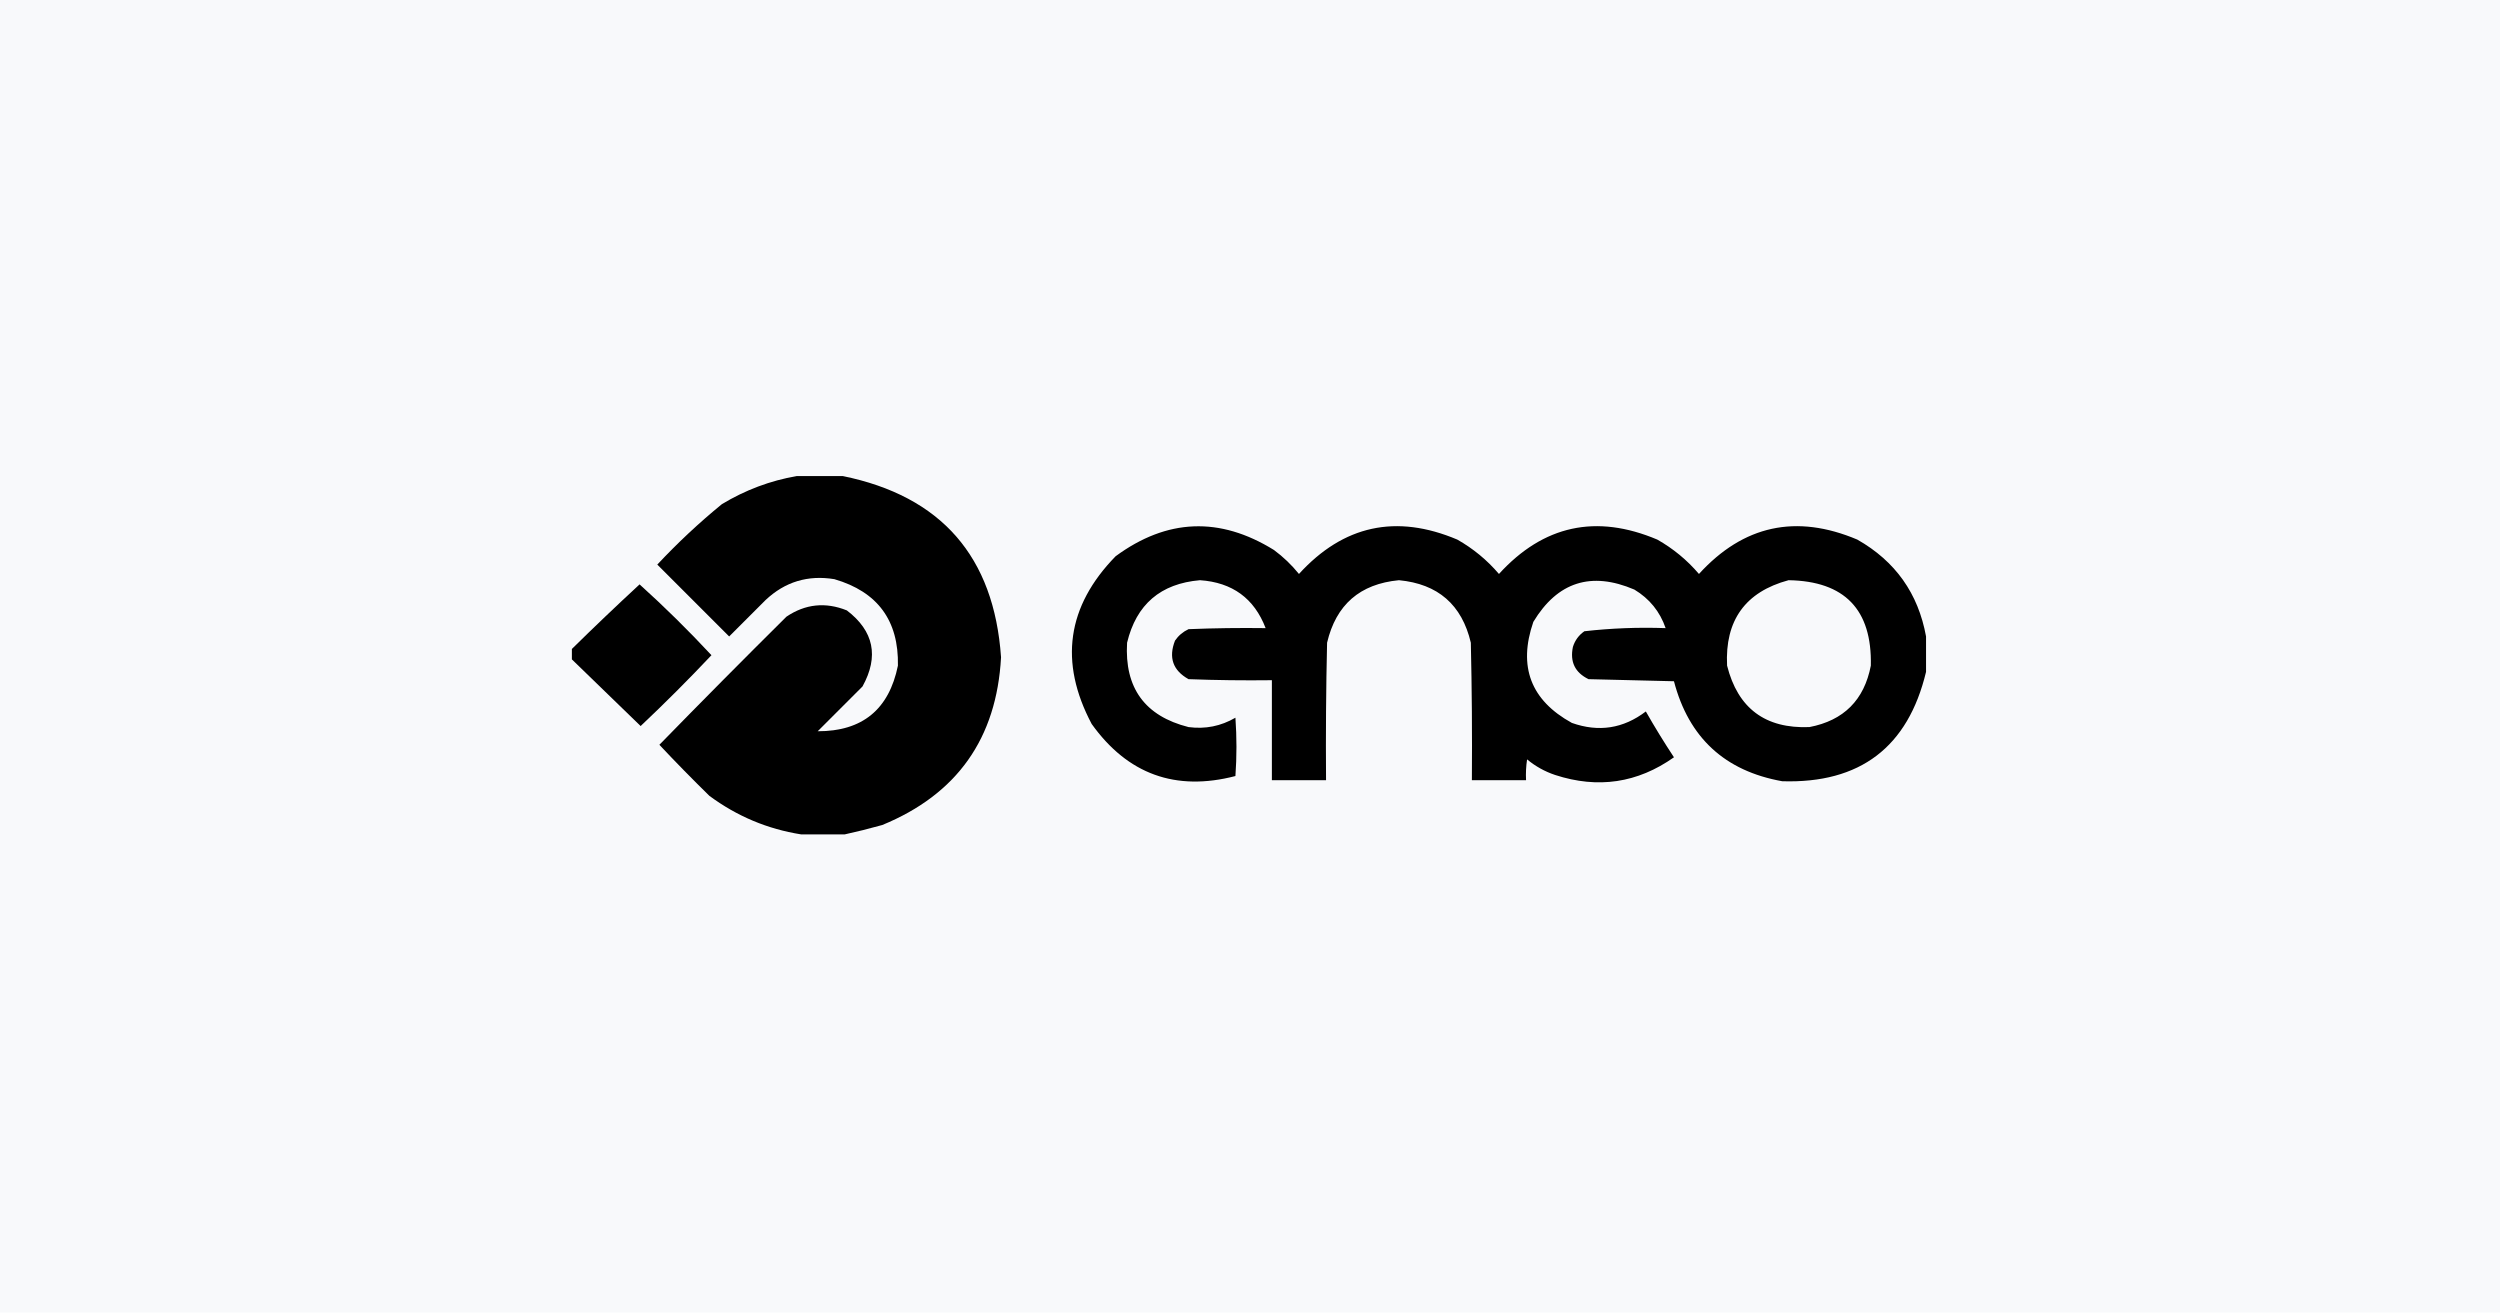
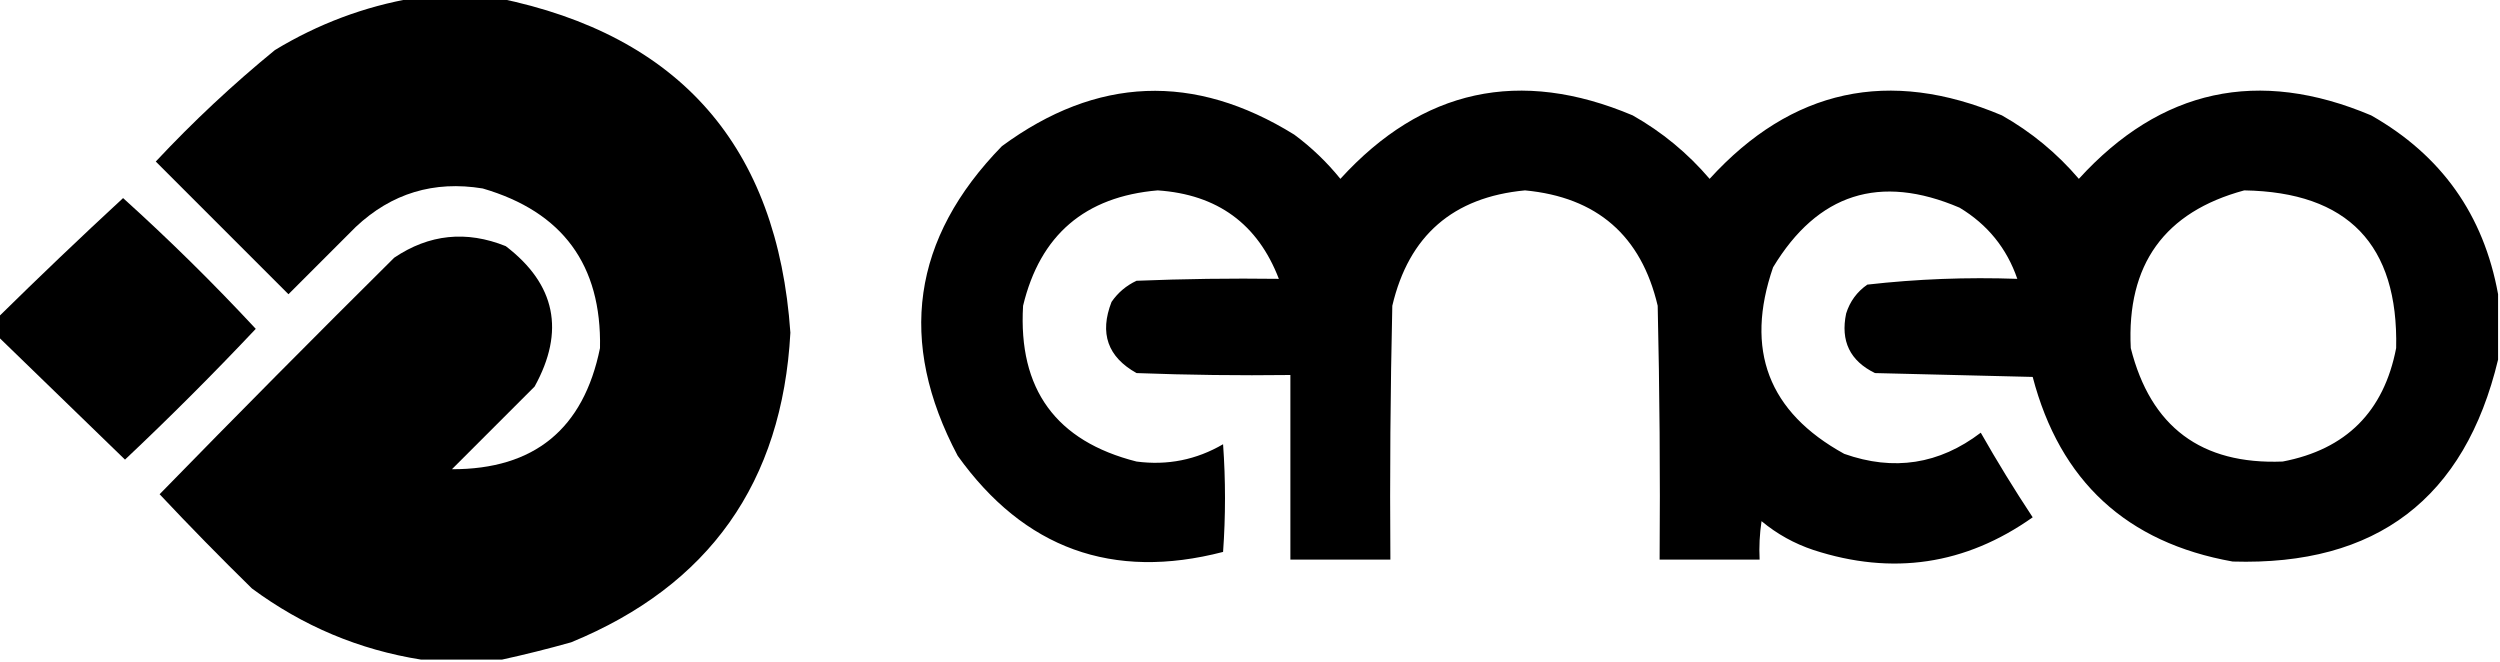
- <svg xmlns="http://www.w3.org/2000/svg" width="1200" height="630" viewBox="0 0 1200 630" shape-rendering="geometricPrecision" text-rendering="geometricPrecision" image-rendering="optimizeQuality" fill-rule="evenodd" clip-rule="evenodd">
-   <rect width="1200" height="630" fill="#f8f9fb" />
-   <g transform="translate(275 229)">
-     <path fill="#000000" d="M 107.5,-0.5 C 114.833,-0.5 122.167,-0.5 129.5,-0.5C 176.816,9.157 202.149,38.157 205.5,86.5C 203.389,125.423 184.389,152.257 148.5,167C 142.419,168.71 136.419,170.21 130.5,171.5C 123.5,171.5 116.5,171.5 109.5,171.5C 93.385,168.947 78.719,162.781 65.5,153C 57.319,144.986 49.319,136.819 41.5,128.5C 61.653,107.847 81.986,87.347 102.5,67C 111.582,60.882 121.249,59.882 131.5,64C 144.46,73.917 146.96,86.084 139,100.5C 131.833,107.667 124.667,114.833 117.5,122C 138.893,122.044 151.726,111.544 156,90.5C 156.442,68.887 146.275,55.054 125.5,49C 112.803,46.922 101.803,50.255 92.5,59C 86.667,64.833 80.833,70.667 75,76.5C 63.5,65 52,53.5 40.5,42C 50.23,31.6 60.564,21.933 71.5,13C 82.742,6.201 94.742,1.701 107.5,-0.5 Z" />
-     <path fill="#000000" d="M 649.5,76.5 C 649.5,82.167 649.5,87.833 649.5,93.5C 640.846,129.635 617.846,147.135 580.5,146C 552.923,141.09 535.59,125.09 528.5,98C 514.833,97.667 501.167,97.333 487.5,97C 480.994,93.834 478.494,88.667 480,81.5C 480.979,78.375 482.813,75.875 485.5,74C 498.401,72.538 511.401,72.038 524.5,72.5C 521.764,64.545 516.764,58.379 509.5,54C 488.763,45.135 472.596,50.302 461,69.5C 453.601,90.982 459.767,107.149 479.5,118C 492.365,122.56 504.198,120.727 515,112.5C 519.225,119.939 523.725,127.272 528.5,134.5C 511.022,146.856 492.022,149.689 471.5,143C 466.51,141.335 462.01,138.835 458,135.5C 457.502,138.817 457.335,142.15 457.5,145.5C 448.833,145.5 440.167,145.5 431.5,145.5C 431.667,123.497 431.5,101.497 431,79.5C 426.715,61.265 415.215,51.265 396.5,49.5C 377.785,51.265 366.285,61.265 362,79.5C 361.5,101.497 361.333,123.497 361.5,145.5C 352.833,145.5 344.167,145.5 335.5,145.5C 335.5,129.5 335.5,113.5 335.5,97.5C 322.163,97.667 308.829,97.5 295.5,97C 287.991,92.809 285.824,86.643 289,78.5C 290.663,76.083 292.829,74.25 295.5,73C 307.829,72.5 320.162,72.334 332.5,72.5C 327.027,58.223 316.527,50.556 301,49.5C 282.085,51.114 270.419,61.114 266,79.5C 264.719,101.205 274.553,114.705 295.5,120C 303.532,121.06 311.032,119.56 318,115.5C 318.667,124.833 318.667,134.167 318,143.5C 289.265,150.965 266.265,142.631 249,118.5C 233.274,88.809 237.108,61.975 260.5,38C 285.142,19.877 310.476,18.877 336.5,35C 340.981,38.314 344.981,42.148 348.5,46.5C 369.825,23.108 395.158,17.608 424.5,30C 432.127,34.317 438.794,39.817 444.5,46.5C 465.825,23.108 491.158,17.608 520.5,30C 528.127,34.317 534.794,39.817 540.5,46.5C 561.825,23.108 587.158,17.608 616.5,30C 634.762,40.361 645.762,55.861 649.5,76.5 Z M 583.5,49.5 C 610.442,49.942 623.609,63.608 623,90.5C 619.82,107.013 609.987,116.846 593.5,120C 572.335,120.831 559.169,110.998 554,90.5C 552.92,68.775 562.753,55.108 583.5,49.5 Z" />
-     <path fill="#000000" d="M -0.5,87.5 C -0.5,85.833 -0.5,84.167 -0.5,82.5C 10.173,71.993 21.007,61.66 32,51.5C 43.972,62.306 55.472,73.639 66.5,85.5C 55.5,97.167 44.167,108.5 32.5,119.5C 21.479,108.812 10.479,98.145 -0.5,87.5 Z" />
-   </g>
+ <svg xmlns="http://www.w3.org/2000/svg" width="650" height="172" viewBox="0 0 650 172" shape-rendering="geometricPrecision" text-rendering="geometricPrecision" image-rendering="optimizeQuality" fill-rule="evenodd" clip-rule="evenodd">
+   <path fill="#000000" d="M 107.5,-0.5 C 114.833,-0.5 122.167,-0.5 129.5,-0.5C 176.816,9.157 202.149,38.157 205.5,86.5C 203.389,125.423 184.389,152.257 148.5,167C 142.419,168.71 136.419,170.21 130.5,171.5C 123.5,171.5 116.5,171.5 109.5,171.5C 93.385,168.947 78.719,162.781 65.5,153C 57.319,144.986 49.319,136.819 41.5,128.5C 61.653,107.847 81.986,87.347 102.5,67C 111.582,60.882 121.249,59.882 131.5,64C 144.46,73.917 146.96,86.084 139,100.5C 131.833,107.667 124.667,114.833 117.5,122C 138.893,122.044 151.726,111.544 156,90.5C 156.442,68.887 146.275,55.054 125.5,49C 112.803,46.922 101.803,50.255 92.5,59C 86.667,64.833 80.833,70.667 75,76.5C 63.5,65 52,53.5 40.5,42C 50.23,31.6 60.564,21.933 71.5,13C 82.742,6.201 94.742,1.701 107.5,-0.5 Z" />
+   <path fill="#000000" d="M 649.5,76.5 C 649.5,82.167 649.5,87.833 649.5,93.5C 640.846,129.635 617.846,147.135 580.5,146C 552.923,141.09 535.59,125.09 528.5,98C 514.833,97.667 501.167,97.333 487.5,97C 480.994,93.834 478.494,88.667 480,81.5C 480.979,78.375 482.813,75.875 485.5,74C 498.401,72.538 511.401,72.038 524.5,72.5C 521.764,64.545 516.764,58.379 509.5,54C 488.763,45.135 472.596,50.302 461,69.5C 453.601,90.982 459.767,107.149 479.5,118C 492.365,122.56 504.198,120.727 515,112.5C 519.225,119.939 523.725,127.272 528.5,134.5C 511.022,146.856 492.022,149.689 471.5,143C 466.51,141.335 462.01,138.835 458,135.5C 457.502,138.817 457.335,142.15 457.5,145.5C 448.833,145.5 440.167,145.5 431.5,145.5C 431.667,123.497 431.5,101.497 431,79.5C 426.715,61.265 415.215,51.265 396.5,49.5C 377.785,51.265 366.285,61.265 362,79.5C 361.5,101.497 361.333,123.497 361.5,145.5C 352.833,145.5 344.167,145.5 335.5,145.5C 335.5,129.5 335.5,113.5 335.5,97.5C 322.163,97.667 308.829,97.5 295.5,97C 287.991,92.809 285.824,86.643 289,78.5C 290.663,76.083 292.829,74.25 295.5,73C 307.829,72.5 320.162,72.334 332.5,72.5C 327.027,58.223 316.527,50.556 301,49.5C 282.085,51.114 270.419,61.114 266,79.5C 264.719,101.205 274.553,114.705 295.5,120C 303.532,121.06 311.032,119.56 318,115.5C 318.667,124.833 318.667,134.167 318,143.5C 289.265,150.965 266.265,142.631 249,118.5C 233.274,88.809 237.108,61.975 260.5,38C 285.142,19.877 310.476,18.877 336.5,35C 340.981,38.314 344.981,42.148 348.5,46.5C 369.825,23.108 395.158,17.608 424.5,30C 432.127,34.317 438.794,39.817 444.5,46.5C 465.825,23.108 491.158,17.608 520.5,30C 528.127,34.317 534.794,39.817 540.5,46.5C 561.825,23.108 587.158,17.608 616.5,30C 634.762,40.361 645.762,55.861 649.5,76.5 Z M 583.5,49.5 C 610.442,49.942 623.609,63.608 623,90.5C 619.82,107.013 609.987,116.846 593.5,120C 572.335,120.831 559.169,110.998 554,90.5C 552.92,68.775 562.753,55.108 583.5,49.5 Z" />
+   <path fill="#000000" d="M -0.5,87.5 C -0.5,85.833 -0.5,84.167 -0.5,82.5C 10.173,71.993 21.007,61.66 32,51.5C 43.972,62.306 55.472,73.639 66.5,85.5C 55.5,97.167 44.167,108.5 32.5,119.5C 21.479,108.812 10.479,98.145 -0.5,87.5 Z" />
</svg>
